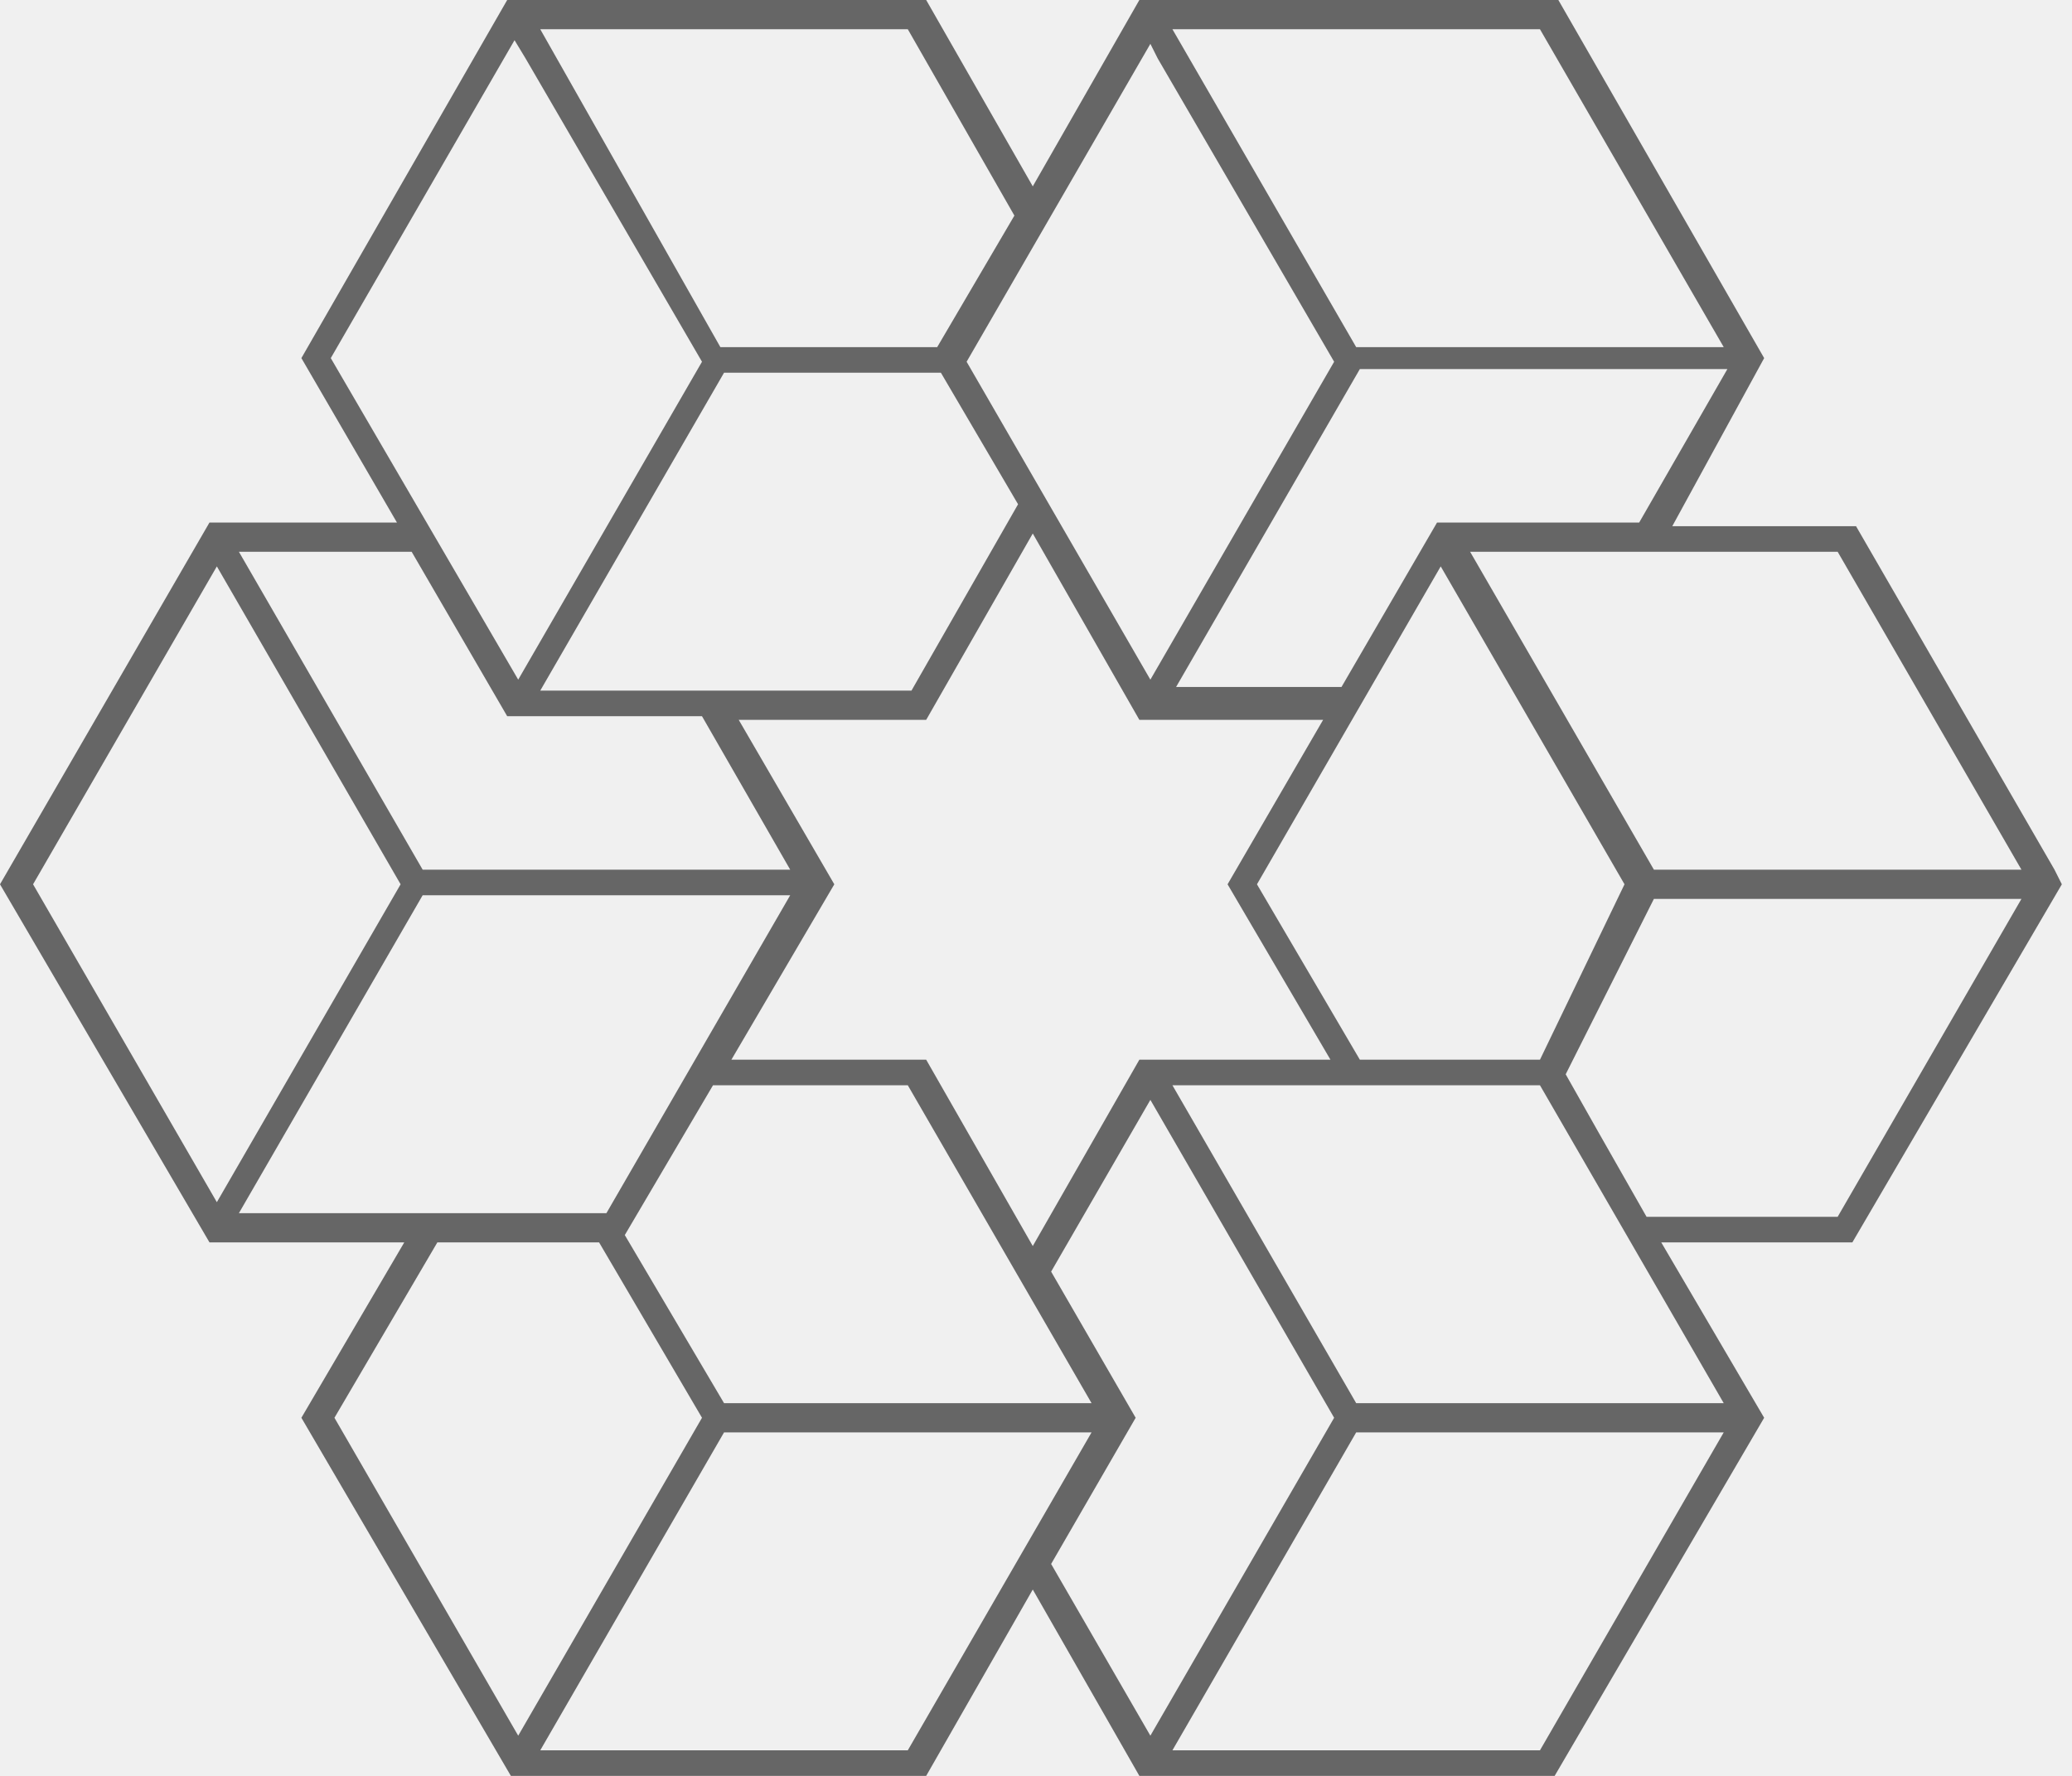
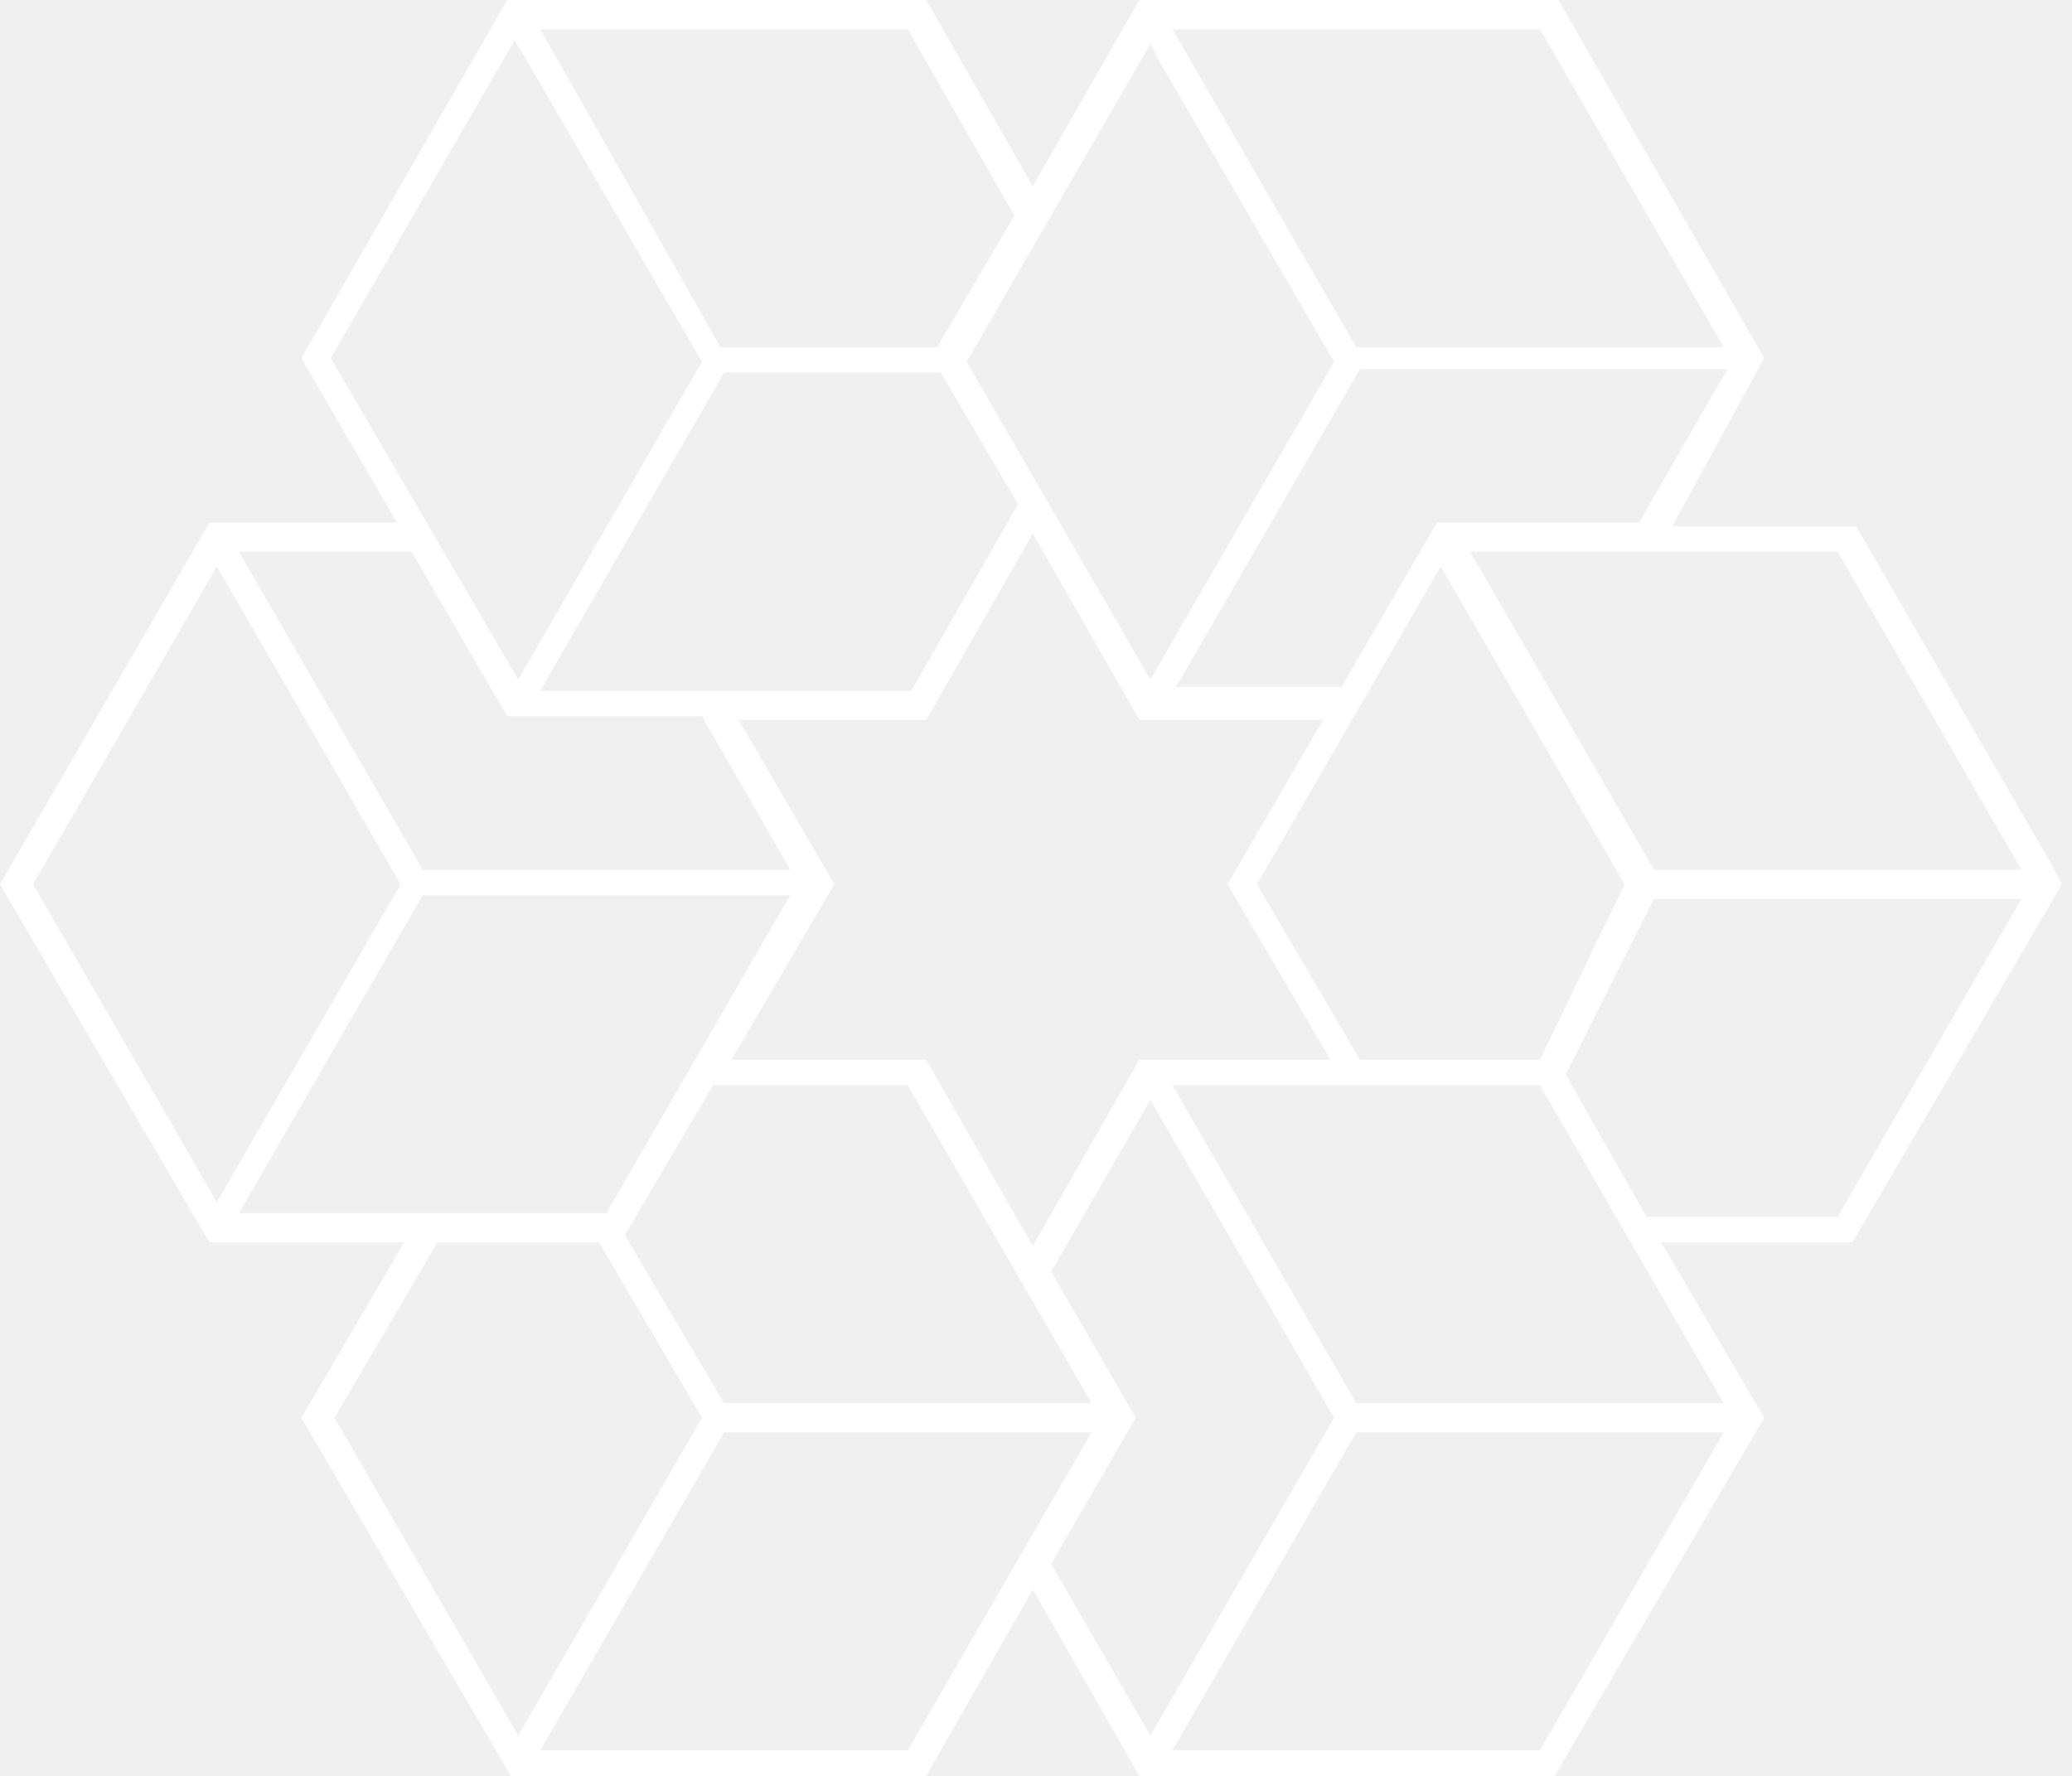
<svg xmlns="http://www.w3.org/2000/svg" width="70" height="60" viewBox="0 0 70 60" fill="none">
-   <path d="M69.409 29.383L62.704 17.778H56.496L59.6 12.099L52.647 0H38.492L34.891 6.296L31.29 0H17.135L10.182 12.099L13.41 17.654H7.077L0 29.877L7.077 41.975H13.658L10.182 47.901L17.259 60H31.29L34.891 53.704L38.492 60H52.522L59.6 47.901L56.123 41.975H62.58L69.657 29.877L69.409 29.383ZM39.609 59.136L45.817 48.395H58.234L52.026 59.136H39.609ZM38.864 58.642L35.511 52.84L38.367 47.901L35.511 42.963L38.864 37.16L45.072 47.901L38.864 58.642ZM18.252 59.136L24.461 48.395H36.877L30.669 59.136H18.252ZM17.507 58.642L11.299 47.901L14.776 41.975H20.239L23.716 47.901L17.507 58.642ZM8.071 40.988L14.279 30.247H26.696L20.487 40.988H8.071ZM7.326 40.617L1.117 29.877L7.326 19.136L13.534 29.877L7.326 40.617ZM8.071 18.642H13.907L17.135 24.198H23.716L26.696 29.383H14.279L8.071 18.642ZM18.252 0.988H30.669L34.27 7.284L31.662 11.728H24.337L18.252 0.988ZM39.609 0.988H52.026L58.234 11.728H45.817L39.609 0.988ZM52.026 35.803H45.941L42.465 29.877L48.673 19.136L54.882 29.877L52.026 35.803ZM38.492 35.803L34.891 42.099L31.29 35.803H24.709L28.186 29.877L24.957 24.321H31.29L34.891 18.025L38.492 24.321H44.7L41.472 29.877L44.948 35.803H38.492ZM31.787 47.407H24.461L21.108 41.728L24.088 36.667H30.669L36.877 47.407H31.787ZM18.252 23.333L24.461 12.593H31.787L34.394 17.037L30.793 23.333H18.252ZM55.875 29.383L49.666 18.642H62.083L68.292 29.383H55.875ZM49.046 17.654H48.549L45.321 23.21H39.733L45.941 12.469H58.358L55.378 17.654H49.046ZM39.112 1.975L45.072 12.222L38.864 22.963L32.656 12.222L38.864 1.481L39.112 1.975ZM17.756 1.975L23.716 12.222L17.507 22.963L11.175 12.099L17.383 1.358L17.756 1.975ZM45.817 47.407L39.609 36.667H52.026L58.234 47.407H45.817ZM54.012 38.272L52.895 36.296L55.875 30.37H68.292L62.083 41.111H55.627L54.012 38.272Z" fill="#666666" />
+   <path d="M69.409 29.383L62.704 17.778H56.496L59.6 12.099L52.647 0H38.492L34.891 6.296L31.29 0H17.135L10.182 12.099L13.41 17.654H7.077L0 29.877L7.077 41.975H13.658L10.182 47.901L17.259 60H31.29L34.891 53.704L38.492 60H52.522L59.6 47.901L56.123 41.975H62.58L69.657 29.877L69.409 29.383ZM39.609 59.136L45.817 48.395H58.234L52.026 59.136H39.609ZM38.864 58.642L35.511 52.84L38.367 47.901L35.511 42.963L38.864 37.16L45.072 47.901L38.864 58.642ZM18.252 59.136L24.461 48.395H36.877L30.669 59.136H18.252ZM17.507 58.642L11.299 47.901L14.776 41.975H20.239L23.716 47.901L17.507 58.642ZM8.071 40.988L14.279 30.247H26.696L20.487 40.988H8.071ZM7.326 40.617L1.117 29.877L7.326 19.136L13.534 29.877L7.326 40.617ZM8.071 18.642H13.907L17.135 24.198H23.716L26.696 29.383H14.279L8.071 18.642ZM18.252 0.988H30.669L34.27 7.284L31.662 11.728H24.337L18.252 0.988ZM39.609 0.988H52.026L58.234 11.728H45.817L39.609 0.988ZM52.026 35.803H45.941L42.465 29.877L48.673 19.136L54.882 29.877L52.026 35.803ZM38.492 35.803L34.891 42.099L31.29 35.803H24.709L28.186 29.877L24.957 24.321H31.29L34.891 18.025L38.492 24.321H44.7L41.472 29.877L44.948 35.803H38.492ZM31.787 47.407H24.461L21.108 41.728L24.088 36.667H30.669L36.877 47.407H31.787ZM18.252 23.333L24.461 12.593H31.787L34.394 17.037L30.793 23.333H18.252ZM55.875 29.383L49.666 18.642H62.083L68.292 29.383H55.875ZM49.046 17.654H48.549L45.321 23.21H39.733L45.941 12.469H58.358L55.378 17.654H49.046ZM39.112 1.975L45.072 12.222L38.864 22.963L32.656 12.222L38.864 1.481L39.112 1.975ZM17.756 1.975L23.716 12.222L17.507 22.963L11.175 12.099L17.383 1.358L17.756 1.975ZM45.817 47.407L39.609 36.667H52.026L58.234 47.407H45.817ZM54.012 38.272L52.895 36.296L55.875 30.37H68.292L62.083 41.111H55.627L54.012 38.272Z" fill="#ffffff" />
</svg>
